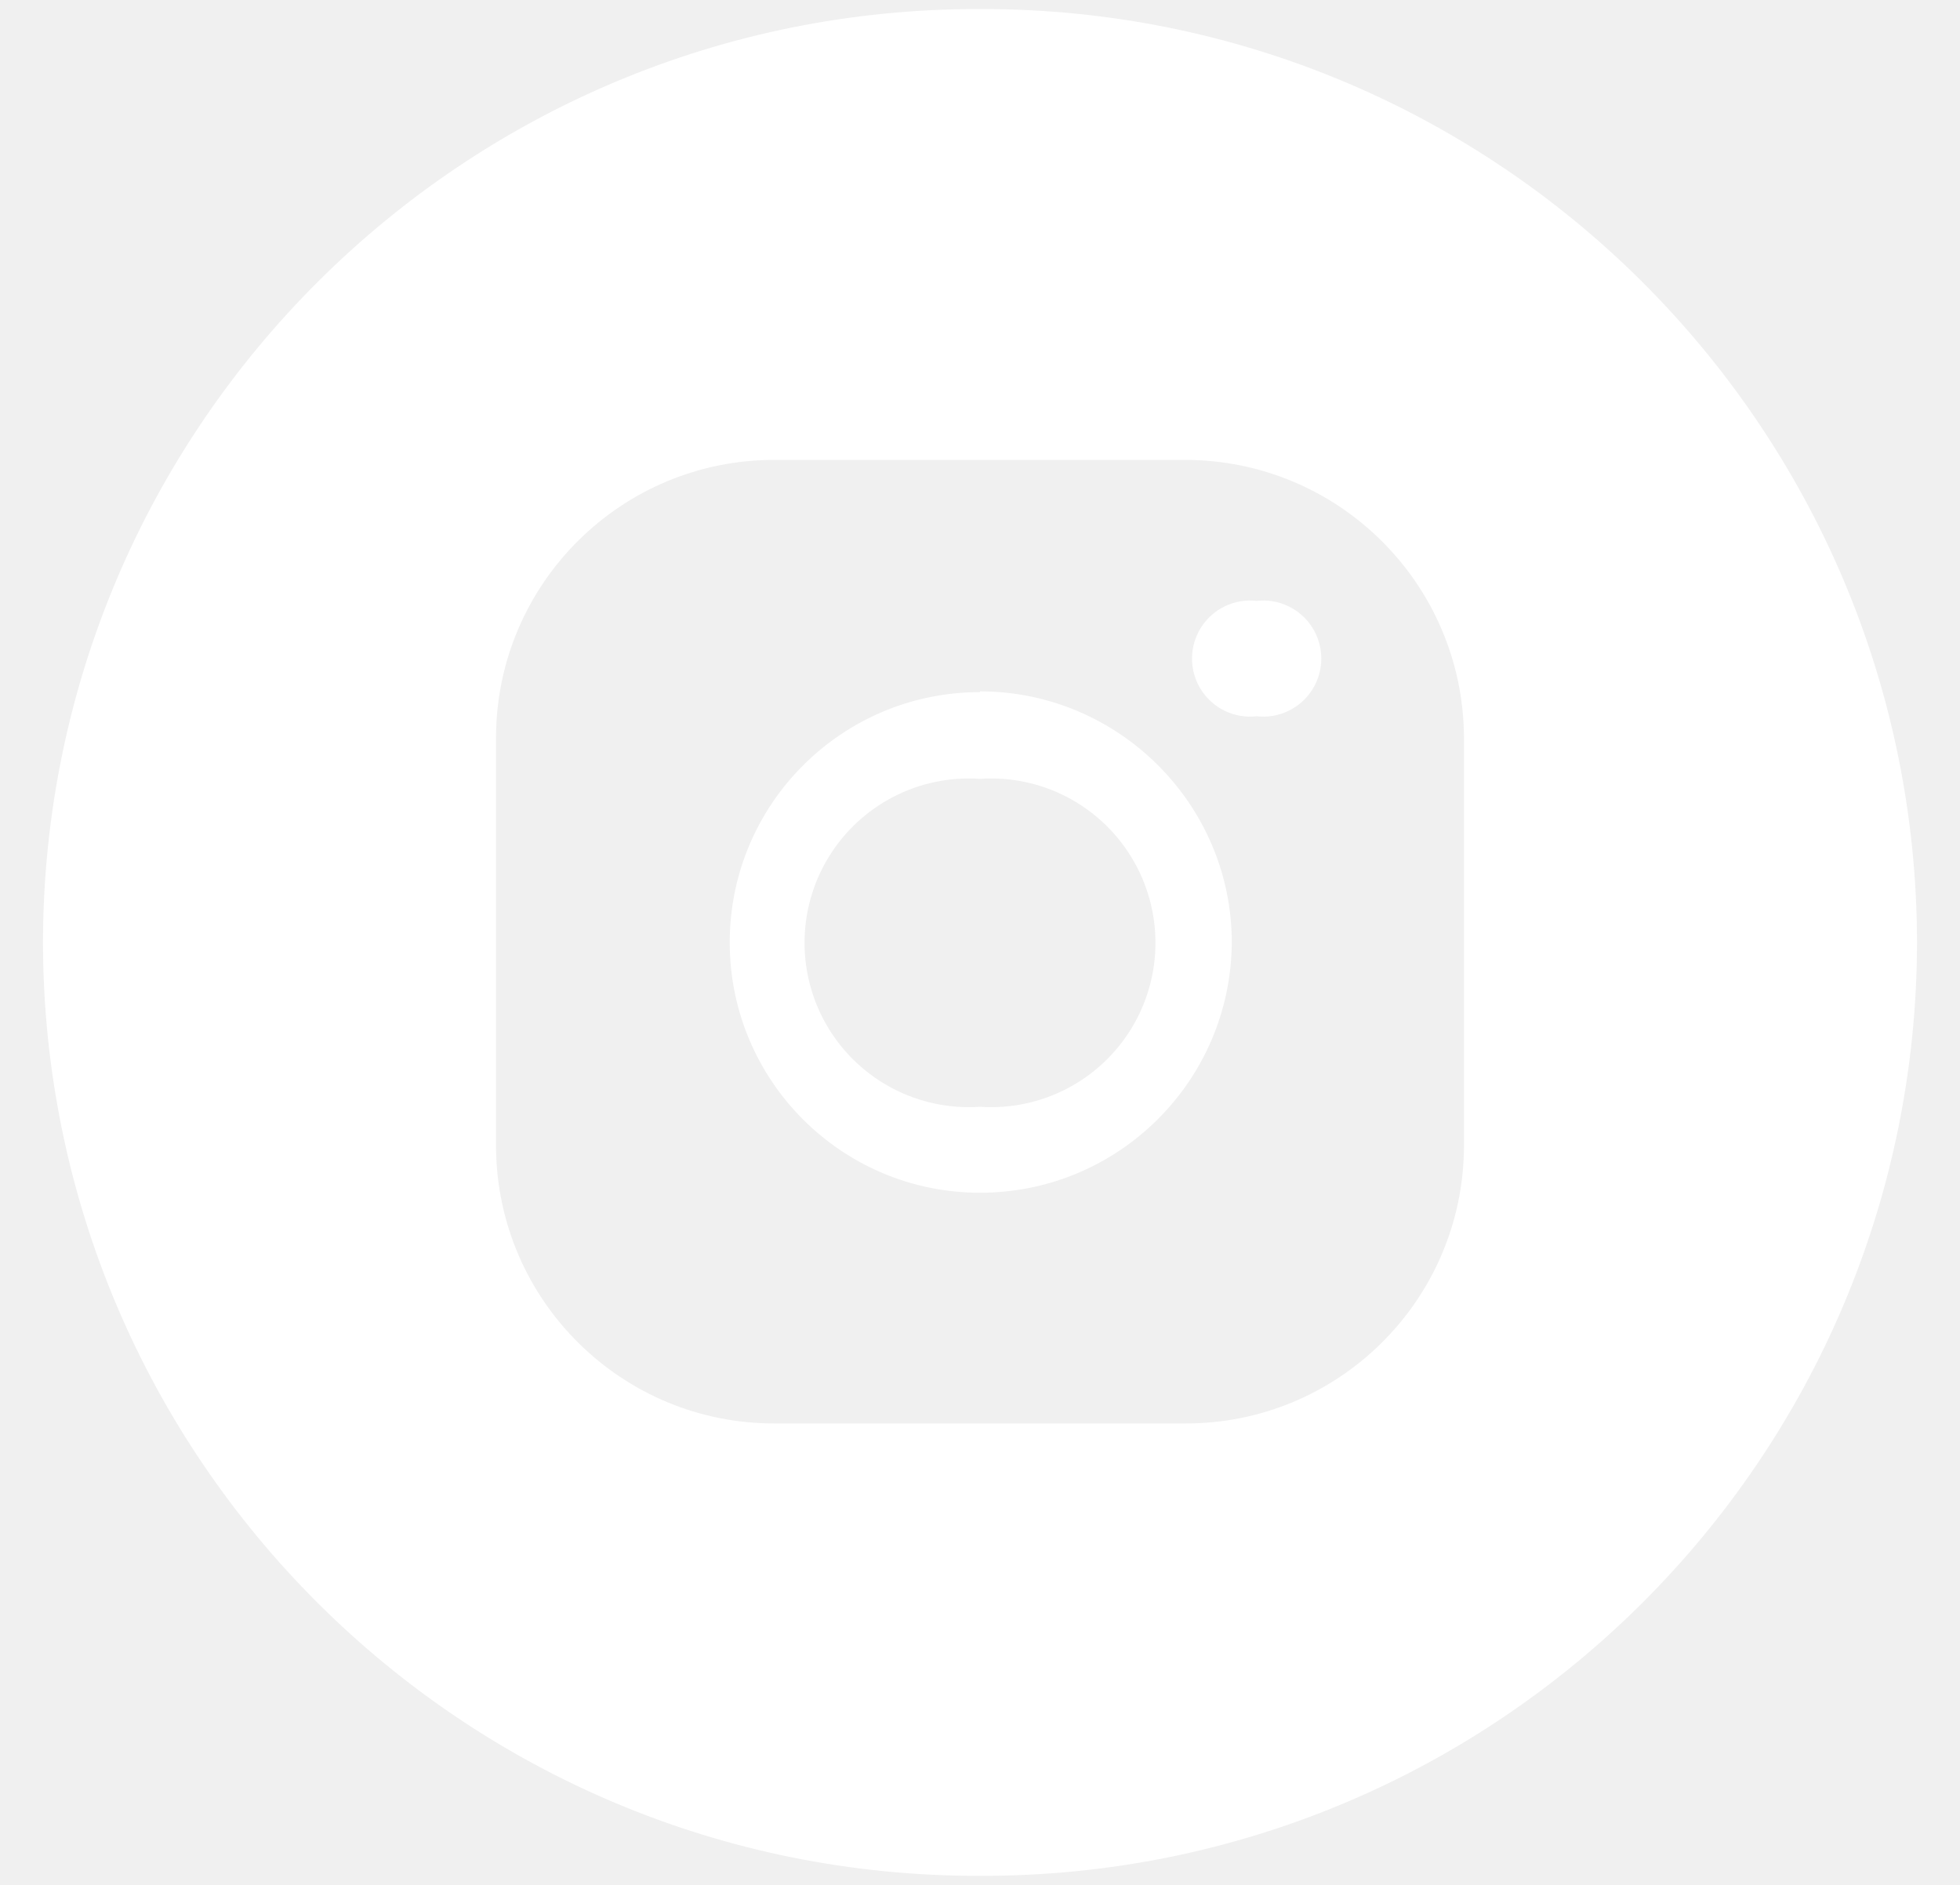
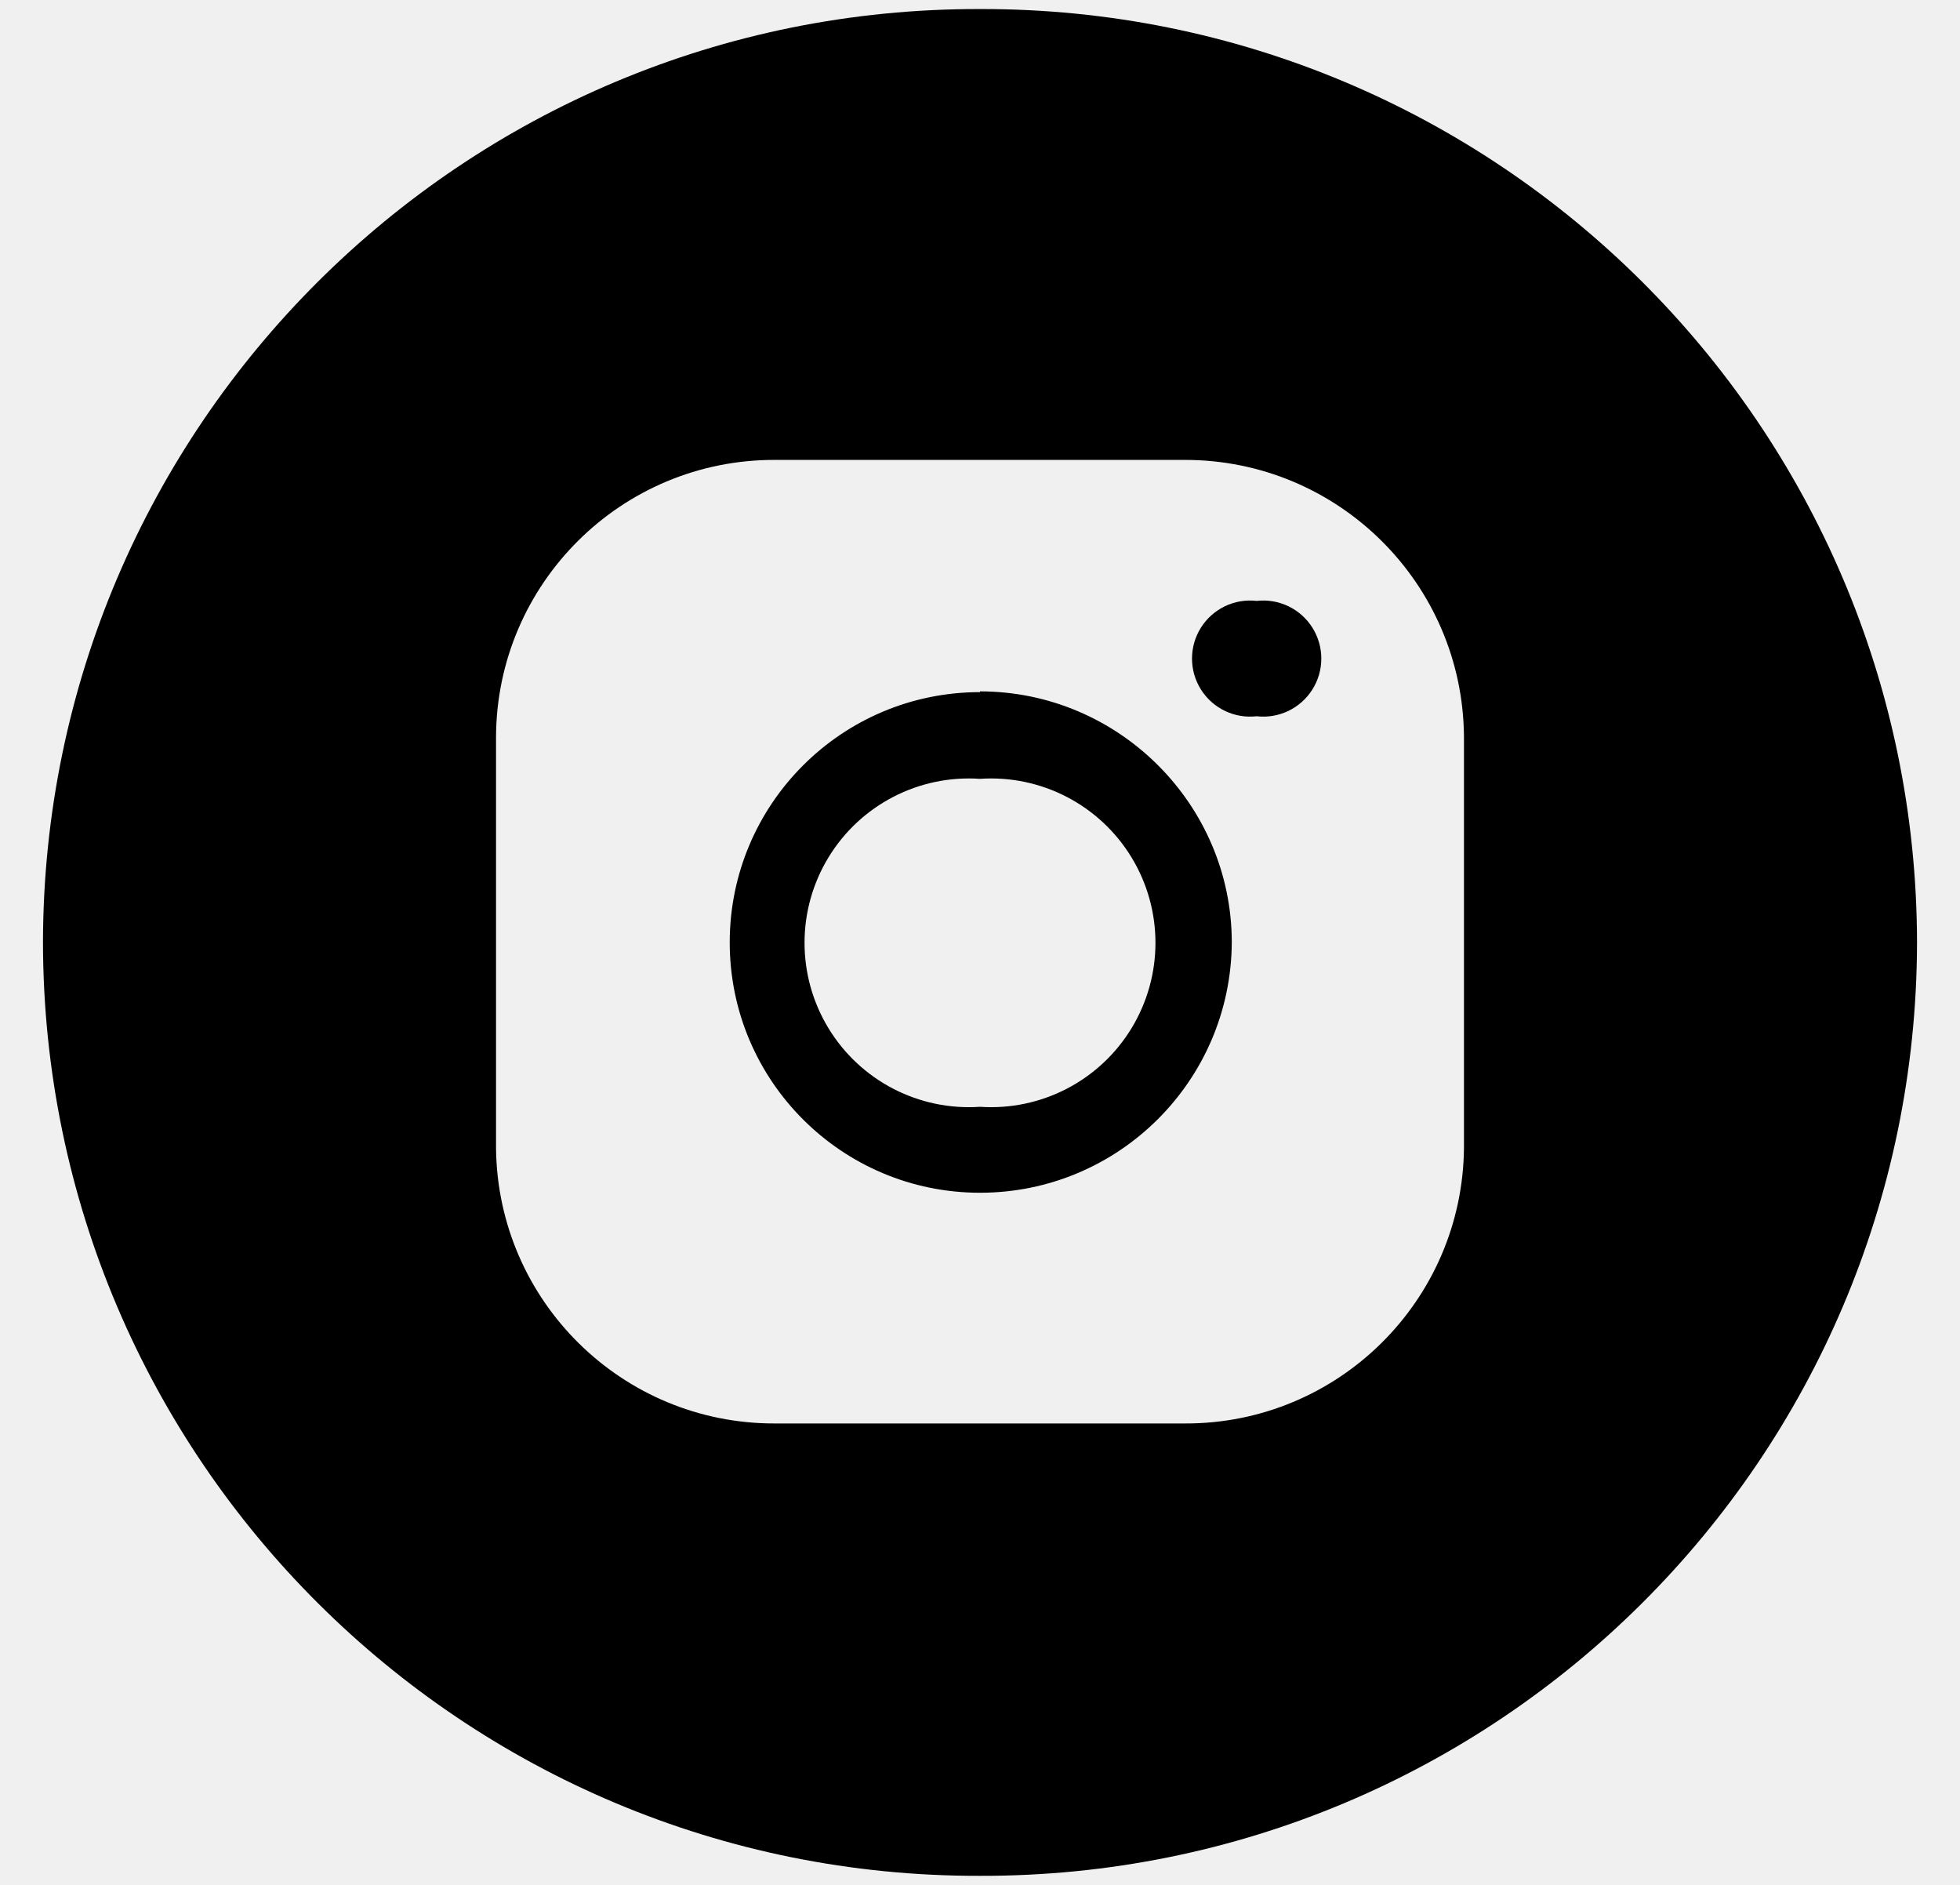
- <svg xmlns="http://www.w3.org/2000/svg" viewBox="0 0 26 25" fill="none">
-   <path d="M13 14.68a2.18 2.18 0 1 1 0-4.35 2.18 2.18 0 1 1 0 4.35Zm0-5.5a3.32 3.32 0 1 0 0 6.64 3.34 3.34 0 0 0 3.34-3.32c0-1.83-1.5-3.33-3.34-3.33Zm3.67-1.21a.77.77 0 1 0 0 1.53.77.77 0 1 0 0-1.53Z" fill="#fff" />
-   <path d="M19.42 15.22a3.69 3.69 0 0 1-3.7 3.66h-5.44a3.69 3.69 0 0 1-3.7-3.65v-5.46a3.69 3.69 0 0 1 3.7-3.67h5.44a3.7 3.7 0 0 1 3.7 3.67v5.45Zm-6.42-15.1a12.4 12.4 0 0 0-12.43 12.38 12.4 12.4 0 0 0 12.43 12.38 12.4 12.4 0 0 0 12.43-12.38 12.4 12.4 0 0 0-12.43-12.38Z" fill="#fff" />
+ <svg xmlns="http://www.w3.org/2000/svg" viewBox="0 0 26 25">
+   <path d="M13 14.68a2.18 2.18 0 1 1 0-4.35 2.18 2.18 0 1 1 0 4.35Zm0-5.5a3.32 3.32 0 1 0 0 6.64 3.34 3.34 0 0 0 3.34-3.32c0-1.83-1.5-3.33-3.34-3.33Zm3.67-1.21a.77.77 0 1 0 0 1.53.77.77 0 1 0 0-1.53Z" />
+   <path d="M19.42 15.22a3.69 3.69 0 0 1-3.7 3.66h-5.44a3.69 3.69 0 0 1-3.7-3.65v-5.46a3.69 3.69 0 0 1 3.7-3.67h5.44a3.7 3.7 0 0 1 3.7 3.67v5.45Zm-6.42-15.1a12.4 12.4 0 0 0-12.43 12.38 12.4 12.4 0 0 0 12.43 12.38 12.4 12.4 0 0 0 12.43-12.38 12.4 12.4 0 0 0-12.43-12.38Z" />
</svg>
